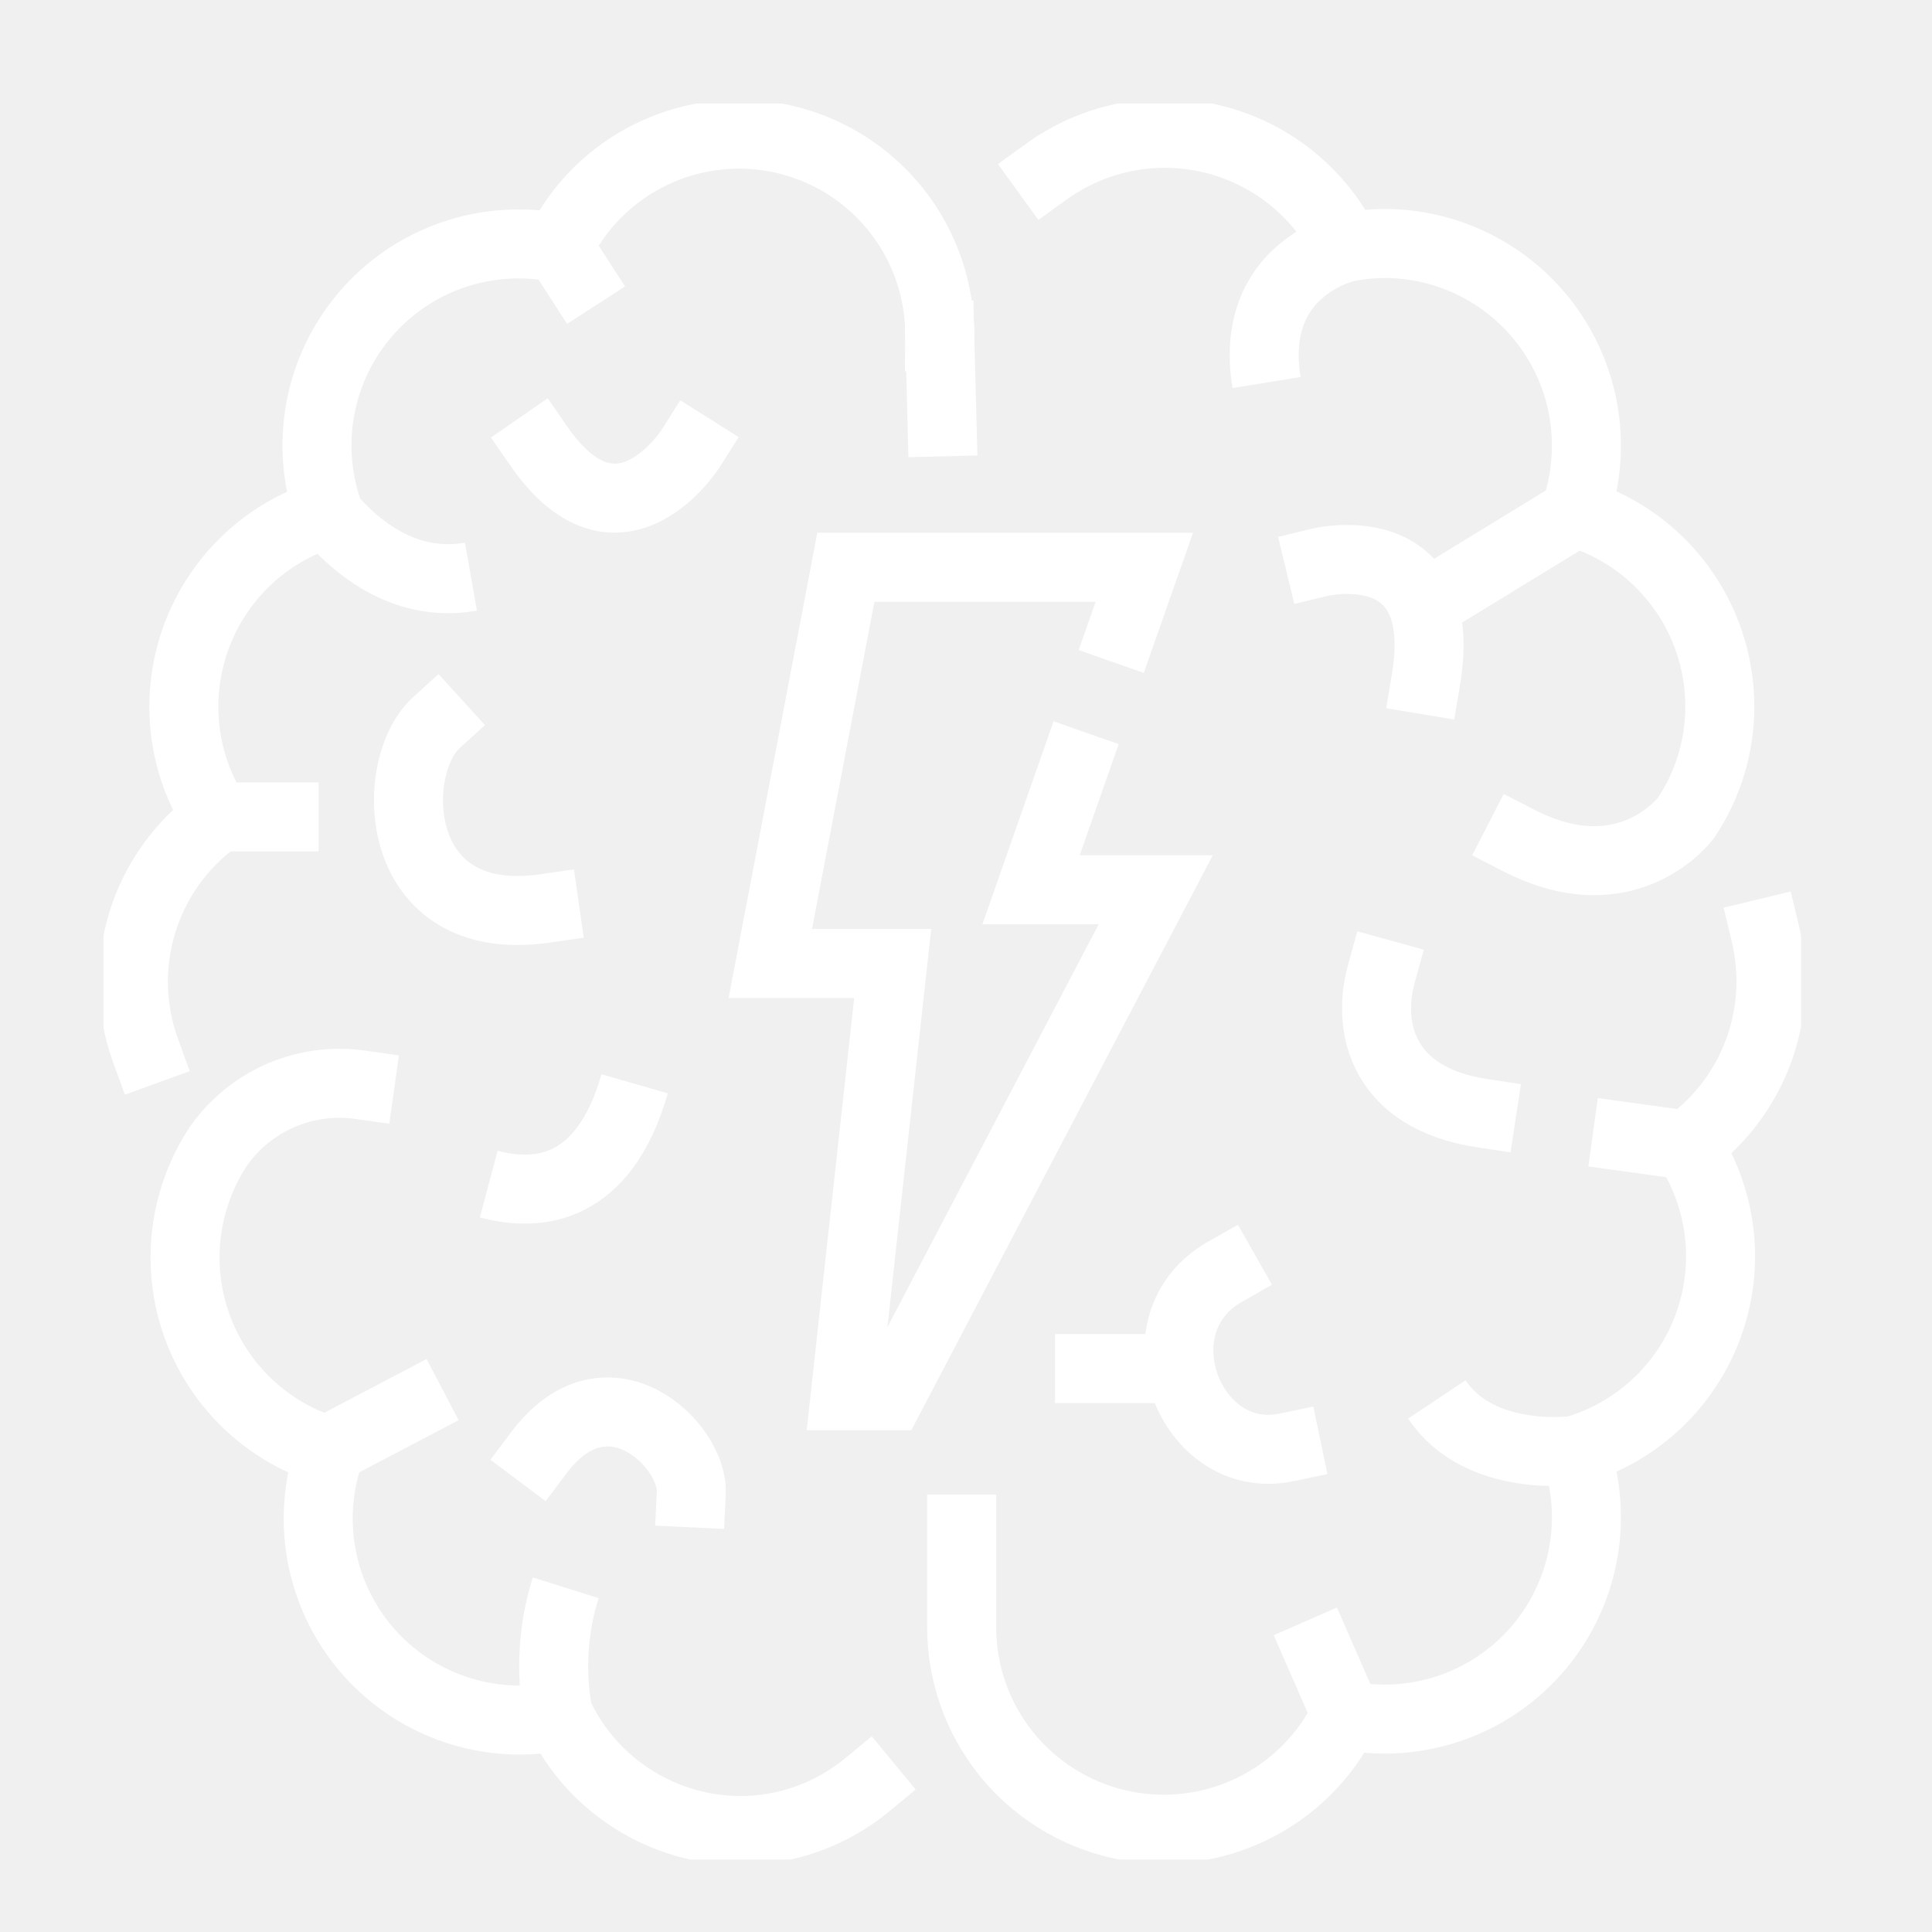
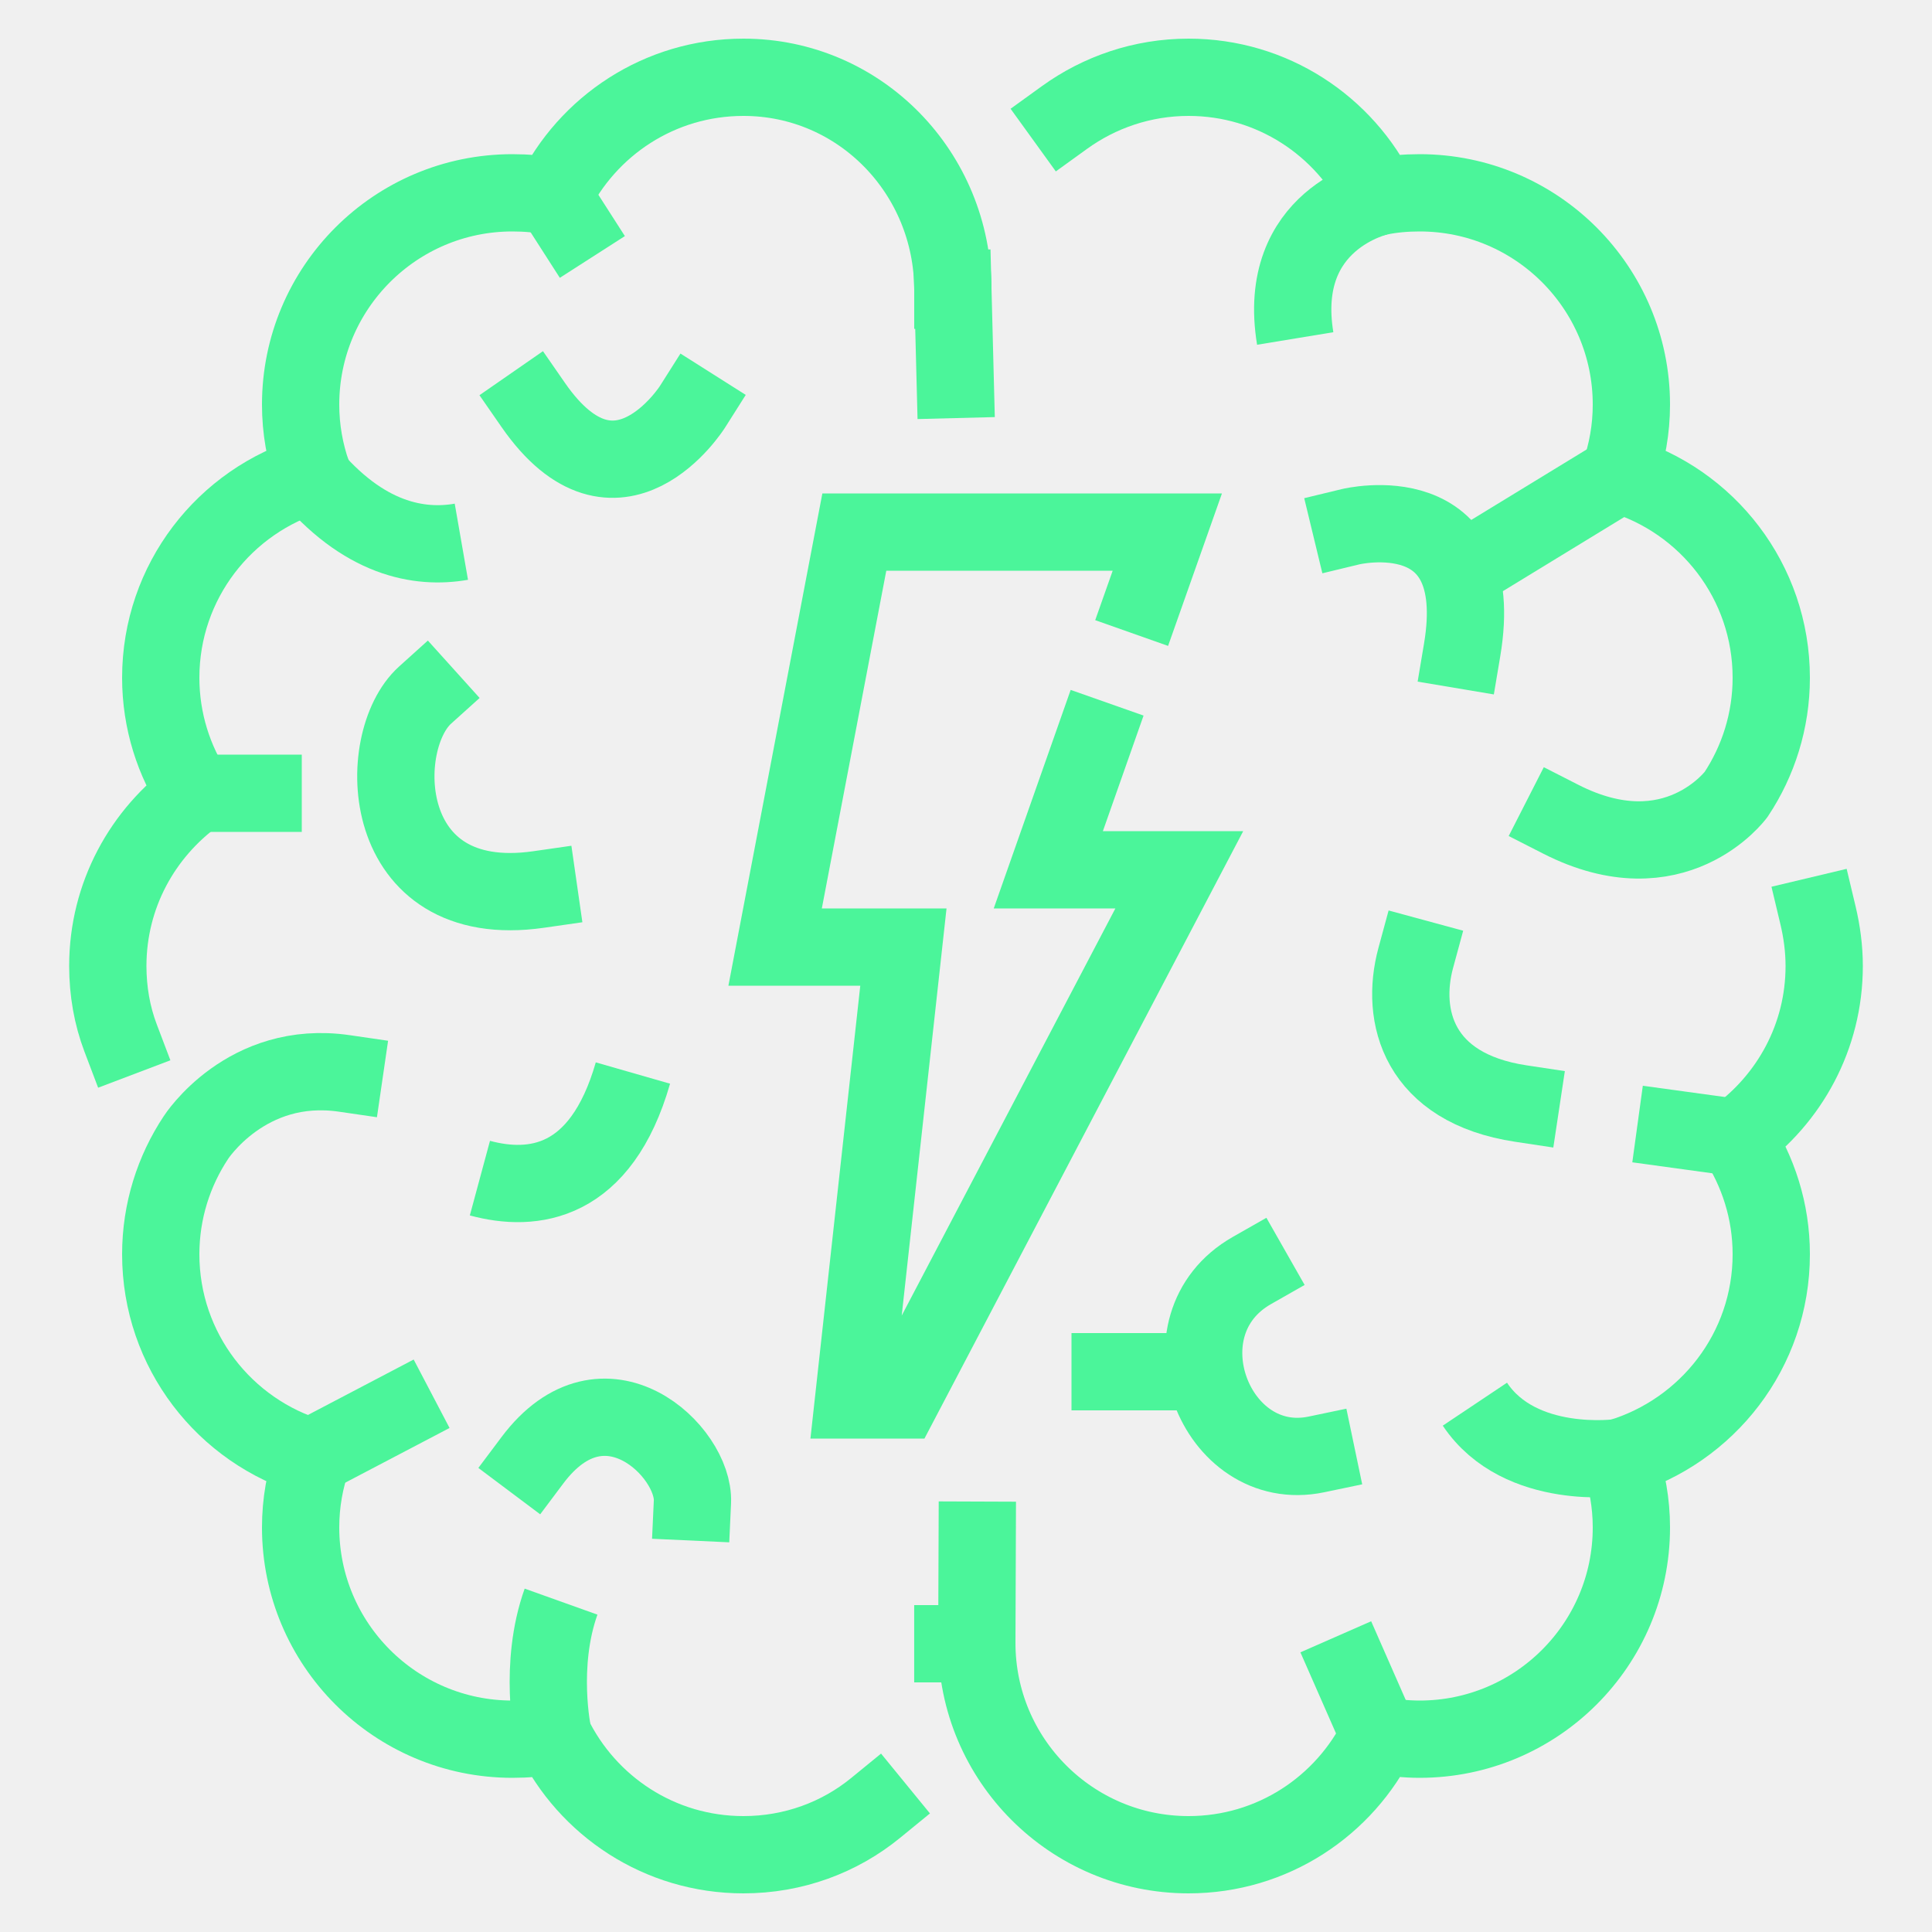
- <svg xmlns="http://www.w3.org/2000/svg" width="56" height="56" viewBox="0 0 56 56" fill="none">
-   <g clip-path="url(#clip0_104_41)">
-     <g clip-path="url(#clip1_104_41)">
-       <path d="M25.134 51.736C24.104 52.587 22.81 53.055 21.474 53.059C20.374 53.059 19.297 52.748 18.366 52.162C17.435 51.577 16.689 50.741 16.212 49.75C15.84 49.819 15.464 49.854 15.086 49.856C14.15 49.86 13.226 49.638 12.393 49.21C11.559 48.782 10.842 48.16 10.3 47.396C9.758 46.632 9.408 45.749 9.279 44.821C9.15 43.893 9.246 42.948 9.559 42.065C8.681 41.805 7.876 41.343 7.209 40.716C6.542 40.089 6.031 39.313 5.717 38.453C5.404 37.592 5.296 36.67 5.404 35.761C5.511 34.851 5.831 33.98 6.336 33.216C6.79 32.572 7.412 32.066 8.135 31.753C8.858 31.44 9.653 31.332 10.433 31.442" stroke="white" stroke-width="2" stroke-miterlimit="10" stroke-linecap="square" />
-       <path d="M27.239 9.771C27.253 8.448 26.817 7.158 26 6.117C25.183 5.075 24.035 4.343 22.747 4.041C21.458 3.739 20.104 3.886 18.91 4.458C17.716 5.029 16.753 5.99 16.178 7.183C15.808 7.109 15.431 7.071 15.053 7.071C14.116 7.066 13.191 7.288 12.357 7.716C11.523 8.145 10.805 8.768 10.263 9.533C9.721 10.297 9.371 11.181 9.243 12.11C9.114 13.039 9.212 13.985 9.526 14.868C8.314 15.225 7.249 15.966 6.493 16.979C5.736 17.992 5.328 19.223 5.33 20.487C5.327 21.635 5.666 22.757 6.303 23.711C5.268 24.453 4.504 25.513 4.128 26.729C3.751 27.946 3.783 29.252 4.218 30.449" stroke="white" stroke-width="2" stroke-miterlimit="10" stroke-linecap="square" />
-       <path d="M13.65 16.715C12.485 16.92 10.936 16.655 9.387 14.769" stroke="white" stroke-width="2" stroke-miterlimit="10" />
-       <path d="M14.166 34.321C15.629 34.712 17.509 34.5 18.396 31.415" stroke="white" stroke-width="2" stroke-miterlimit="10" />
-       <path d="M16.178 49.69C15.949 48.469 16.024 47.209 16.397 46.023" stroke="white" stroke-width="2" stroke-miterlimit="10" />
-       <path d="M6.303 23.678H9.235" stroke="white" stroke-width="2" stroke-miterlimit="10" />
-       <path d="M9.526 42.012L12.829 40.278" stroke="white" stroke-width="2" stroke-miterlimit="10" />
-       <path d="M16.178 7.143L17.277 8.845" stroke="white" stroke-width="2" stroke-miterlimit="10" />
-       <path d="M51.166 27.047C51.276 27.504 51.331 27.973 51.332 28.443C51.332 29.37 51.112 30.284 50.69 31.109C50.267 31.935 49.655 32.648 48.903 33.189C49.408 33.955 49.726 34.828 49.832 35.739C49.938 36.65 49.828 37.574 49.512 38.434C49.196 39.295 48.682 40.07 48.011 40.696C47.341 41.322 46.533 41.782 45.653 42.039C45.963 42.922 46.057 43.866 45.926 44.792C45.796 45.719 45.446 46.601 44.904 47.364C44.363 48.127 43.647 48.749 42.815 49.178C41.984 49.607 41.062 49.83 40.126 49.829C39.748 49.828 39.372 49.792 39.001 49.724C38.421 50.916 37.455 51.876 36.259 52.448C35.064 53.02 33.709 53.169 32.418 52.872C31.126 52.574 29.974 51.848 29.148 50.811C28.323 49.774 27.874 48.487 27.874 47.162V47.162V44.322" stroke="white" stroke-width="2" stroke-miterlimit="10" stroke-linecap="square" />
-       <path d="M30.323 4.979C31.017 4.477 31.812 4.132 32.653 3.97C33.493 3.808 34.359 3.832 35.19 4.041C36.02 4.25 36.795 4.638 37.459 5.179C38.123 5.72 38.661 6.399 39.034 7.17C39.404 7.096 39.781 7.058 40.159 7.057C41.092 7.063 42.01 7.291 42.837 7.723C43.664 8.155 44.376 8.778 44.914 9.541C45.451 10.304 45.799 11.184 45.927 12.108C46.056 13.033 45.962 13.974 45.653 14.855C46.864 15.214 47.927 15.955 48.684 16.968C49.44 17.98 49.849 19.21 49.849 20.474C49.852 21.621 49.513 22.743 48.876 23.698C48.876 23.698 47.195 25.994 44.018 24.36" stroke="white" stroke-width="2" stroke-miterlimit="10" stroke-linecap="square" />
-       <path d="M27.305 12.227L27.239 9.732" stroke="white" stroke-width="2" stroke-miterlimit="10" stroke-linecap="square" />
-       <path d="M39.034 7.17C39.034 7.17 36.174 7.779 36.711 11.088" stroke="white" stroke-width="2" stroke-miterlimit="10" />
-       <path d="M45.679 14.855L41.675 17.304" stroke="white" stroke-width="2" stroke-miterlimit="10" />
-       <path d="M48.903 33.196L46.176 32.819" stroke="white" stroke-width="2" stroke-miterlimit="10" />
-       <path d="M45.653 42.039C45.653 42.039 42.893 42.429 41.648 40.563" stroke="white" stroke-width="2" stroke-miterlimit="10" />
-       <path d="M39.027 49.723L37.836 46.996" stroke="white" stroke-width="2" stroke-miterlimit="10" />
-       <path d="M31.581 39.669H34.017" stroke="white" stroke-width="2" stroke-miterlimit="10" stroke-linecap="square" />
-       <path d="M37.293 41.953C34.486 42.542 32.871 38.359 35.506 36.863" stroke="white" stroke-width="2" stroke-miterlimit="10" stroke-linecap="square" />
-       <path d="M12.644 20.951C11.241 22.228 11.32 26.974 15.788 26.332" stroke="white" stroke-width="2" stroke-miterlimit="10" stroke-linecap="square" />
-       <path d="M40.04 28.225C39.596 29.833 40.113 31.832 42.946 32.263" stroke="white" stroke-width="2" stroke-miterlimit="10" stroke-linecap="square" />
-       <path d="M20.037 43.27C20.103 41.88 17.602 39.464 15.616 42.112" stroke="white" stroke-width="2" stroke-miterlimit="10" stroke-linecap="square" />
-       <path d="M38.253 16.298C38.253 16.298 42.052 15.377 41.331 19.706" stroke="white" stroke-width="2" stroke-miterlimit="10" stroke-linecap="square" />
-       <path d="M20.031 12.982C20.031 12.982 17.946 16.291 15.622 12.935" stroke="white" stroke-width="2" stroke-miterlimit="10" stroke-linecap="square" />
-       <path d="M32.541 18.23L33.169 16.443H24.518L22.328 27.927H25.875L24.498 40.457H25.809L33.5 25.789H29.886L31.151 22.182" stroke="white" stroke-width="2" stroke-miterlimit="10" stroke-linecap="square" />
-     </g>
+ <svg xmlns="http://www.w3.org/2000/svg" version="1.1" id="Layer_1" x="0px" y="0px" viewBox="0 0 50 50" style="enable-background:new 0 0 50 50;" xml:space="preserve">
+   <style type="text/css">
+ 	.st0{fill:none;stroke:#4BF59A;stroke-width:2;stroke-linecap:square;stroke-miterlimit:10;}
+ 	.st1{fill:none;stroke:#4BF59A;stroke-width:2;stroke-miterlimit:10;}
+ </style>
+   <g id="_x36_">
+     <path class="st0" d="M24.66,42.54" />
+     <path class="st0" d="M22.66,46.79C21.73,47.55,20.54,48,19.24,48c-2.17,0-4.04-1.26-4.93-3.09c-0.34,0.07-0.69,0.1-1.05,0.1   c-3.03,0-5.48-2.46-5.48-5.48c0-0.64,0.11-1.24,0.31-1.81c-2.27-0.67-3.93-2.77-3.93-5.26c0-1.12,0.34-2.16,0.91-3.02   c0,0,1.3-2.03,3.84-1.66" />
+     <path class="st0" d="M24.66,7.51c0-3.03-2.4-5.51-5.42-5.51c-2.17,0-4.04,1.26-4.93,3.09c-0.34-0.07-0.69-0.1-1.05-0.1   c-3.03,0-5.48,2.46-5.48,5.48c0,0.64,0.11,1.24,0.31,1.81c-2.27,0.67-3.93,2.77-3.93,5.26c0,1.12,0.34,2.16,0.91,3.02   c-1.38,1-2.28,2.61-2.28,4.44c0,0.65,0.11,1.28,0.33,1.86" />
+     <path class="st1" d="M11.94,14.02c-1.09,0.19-2.54-0.06-3.99-1.82" />
+     <path class="st1" d="M12.42,30.49c1.37,0.37,3.13,0.17,3.96-2.72" />
+     <path class="st1" d="M14.31,44.88c0,0-0.38-1.78,0.21-3.43" />
+     <line class="st1" x1="5.07" y1="20.53" x2="7.81" y2="20.53" />
+     <line class="st1" x1="8.08" y1="37.69" x2="11.17" y2="36.07" />
+     <line class="st1" x1="14.31" y1="5.06" x2="15.33" y2="6.65" />
+     <path class="st0" d="M47.05,23.69c0.1,0.42,0.16,0.86,0.16,1.31c0,1.83-0.9,3.44-2.28,4.44c0.57,0.87,0.91,1.9,0.91,3.02   c0,2.49-1.66,4.58-3.93,5.26c0.2,0.57,0.31,1.18,0.31,1.81c0,3.03-2.46,5.48-5.48,5.48c-0.36,0-0.71-0.04-1.05-0.1   C34.8,46.74,32.93,48,30.76,48c-3.03,0-5.48-2.46-5.48-5.48l0,0l0.01-2.66" />
+     <path class="st0" d="M27.55,3.04C28.45,2.39,29.56,2,30.76,2c2.17,0,4.04,1.26,4.93,3.09c0.34-0.07,0.69-0.1,1.05-0.1   c3.03,0,5.48,2.46,5.48,5.48c0,0.64-0.11,1.24-0.31,1.81c2.27,0.67,3.93,2.77,3.93,5.26c0,1.12-0.34,2.16-0.91,3.02   c0,0-1.58,2.15-4.54,0.64" />
+     <line class="st0" x1="24.72" y1="9.82" x2="24.66" y2="7.48" />
+     <path class="st1" d="M35.69,5.09c0,0-2.68,0.57-2.17,3.67" />
+     <line class="st1" x1="41.92" y1="12.28" x2="38.17" y2="14.57" />
+     <line class="st1" x1="44.93" y1="29.44" x2="42.38" y2="29.09" />
+     <path class="st1" d="M41.92,37.72c0,0-2.58,0.37-3.75-1.38" />
+     <line class="st1" x1="35.69" y1="44.91" x2="34.57" y2="42.36" />
+     <line class="st0" x1="28.73" y1="35.5" x2="31" y2="35.5" />
+     <path class="st0" d="M34.07,37.64c-2.63,0.55-4.13-3.36-1.67-4.76" />
+     <path class="st0" d="M11,17.99c-1.32,1.19-1.24,5.63,2.94,5.03" />
+     <path class="st0" d="M36.64,24.79c-0.41,1.51,0.07,3.37,2.72,3.77" />
+     <path class="st0" d="M17.92,38.87c0.06-1.3-2.28-3.56-4.14-1.08" />
+     <path class="st0" d="M34.96,13.63c0,0,3.56-0.86,2.88,3.19" />
+     <path class="st0" d="M17.92,10.53c0,0-1.95,3.08-4.12-0.05" />
+     <polyline class="st0" points="29.62,15.44 30.21,13.77 22.11,13.77 20.06,24.51 23.38,24.51 22.09,36.23 23.32,36.23 30.52,22.51    27.13,22.51 28.32,19.13  " />
  </g>
-   <defs>
-     <clipPath id="clip0_104_41">
-       <rect width="56" height="56" fill="white" />
-     </clipPath>
-     <clipPath id="clip1_104_41">
-       <rect width="49.206" height="50.9" fill="white" transform="translate(3 3)" />
-     </clipPath>
-   </defs>
</svg>
